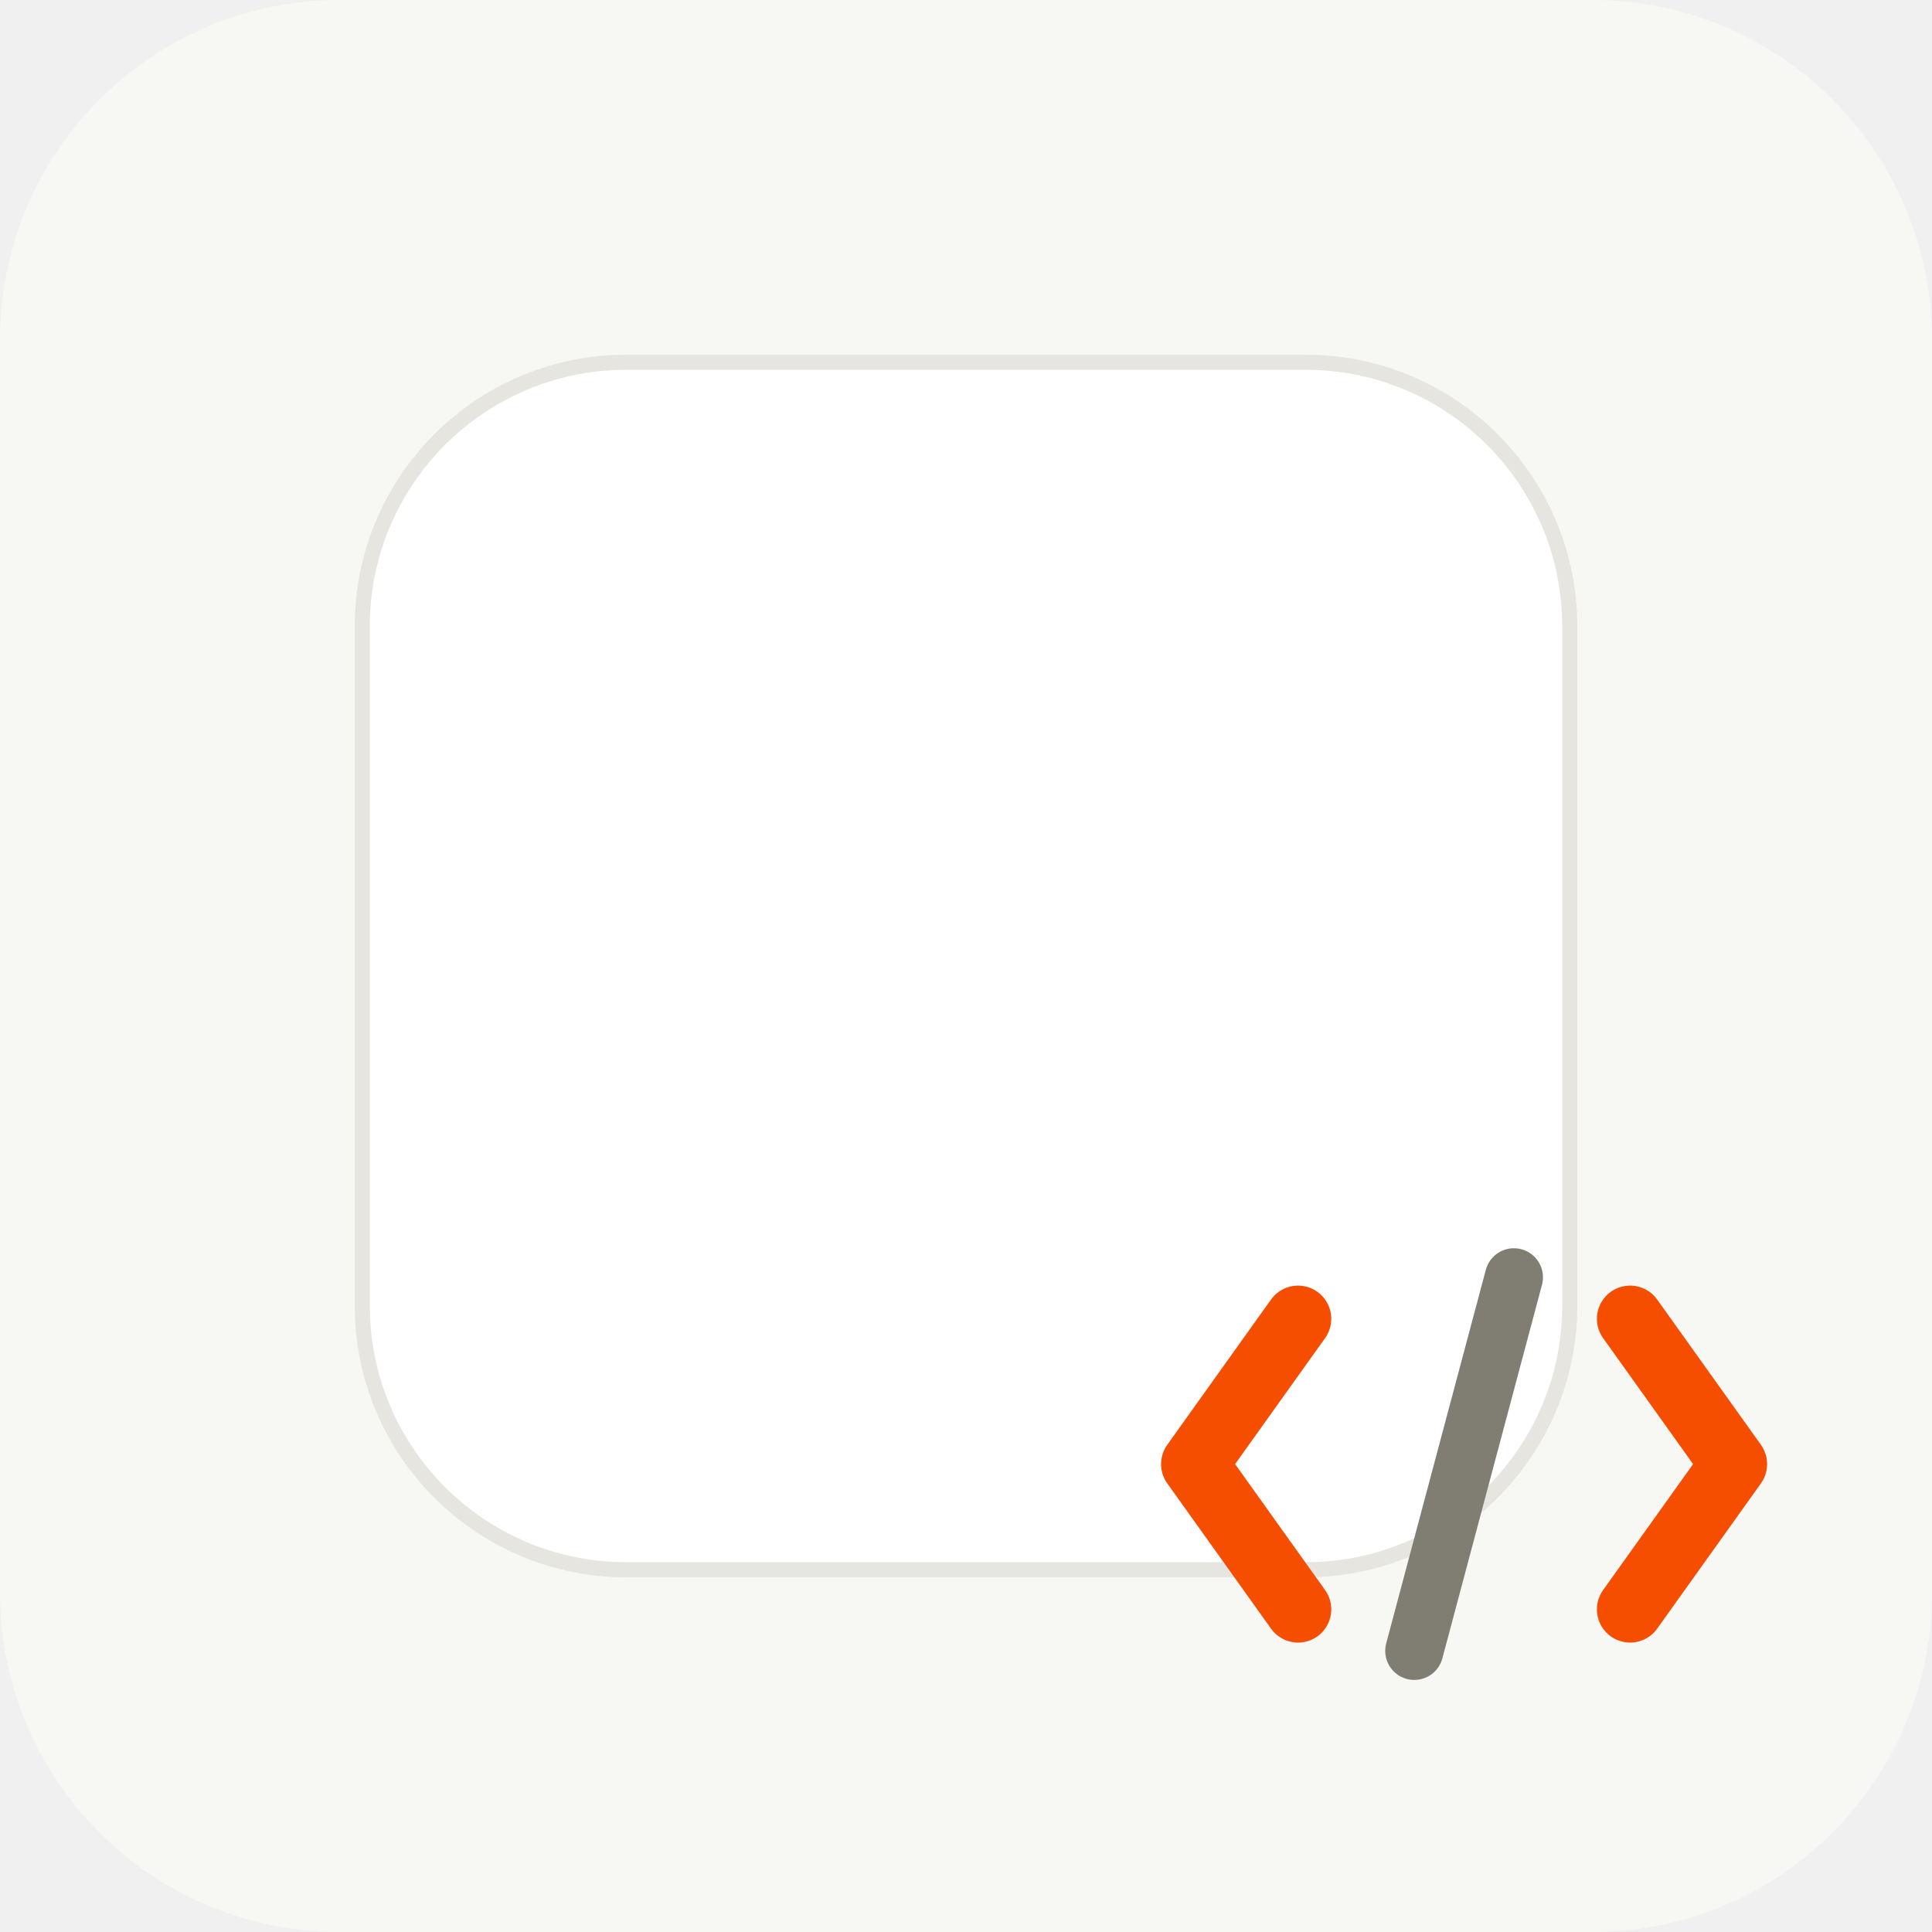
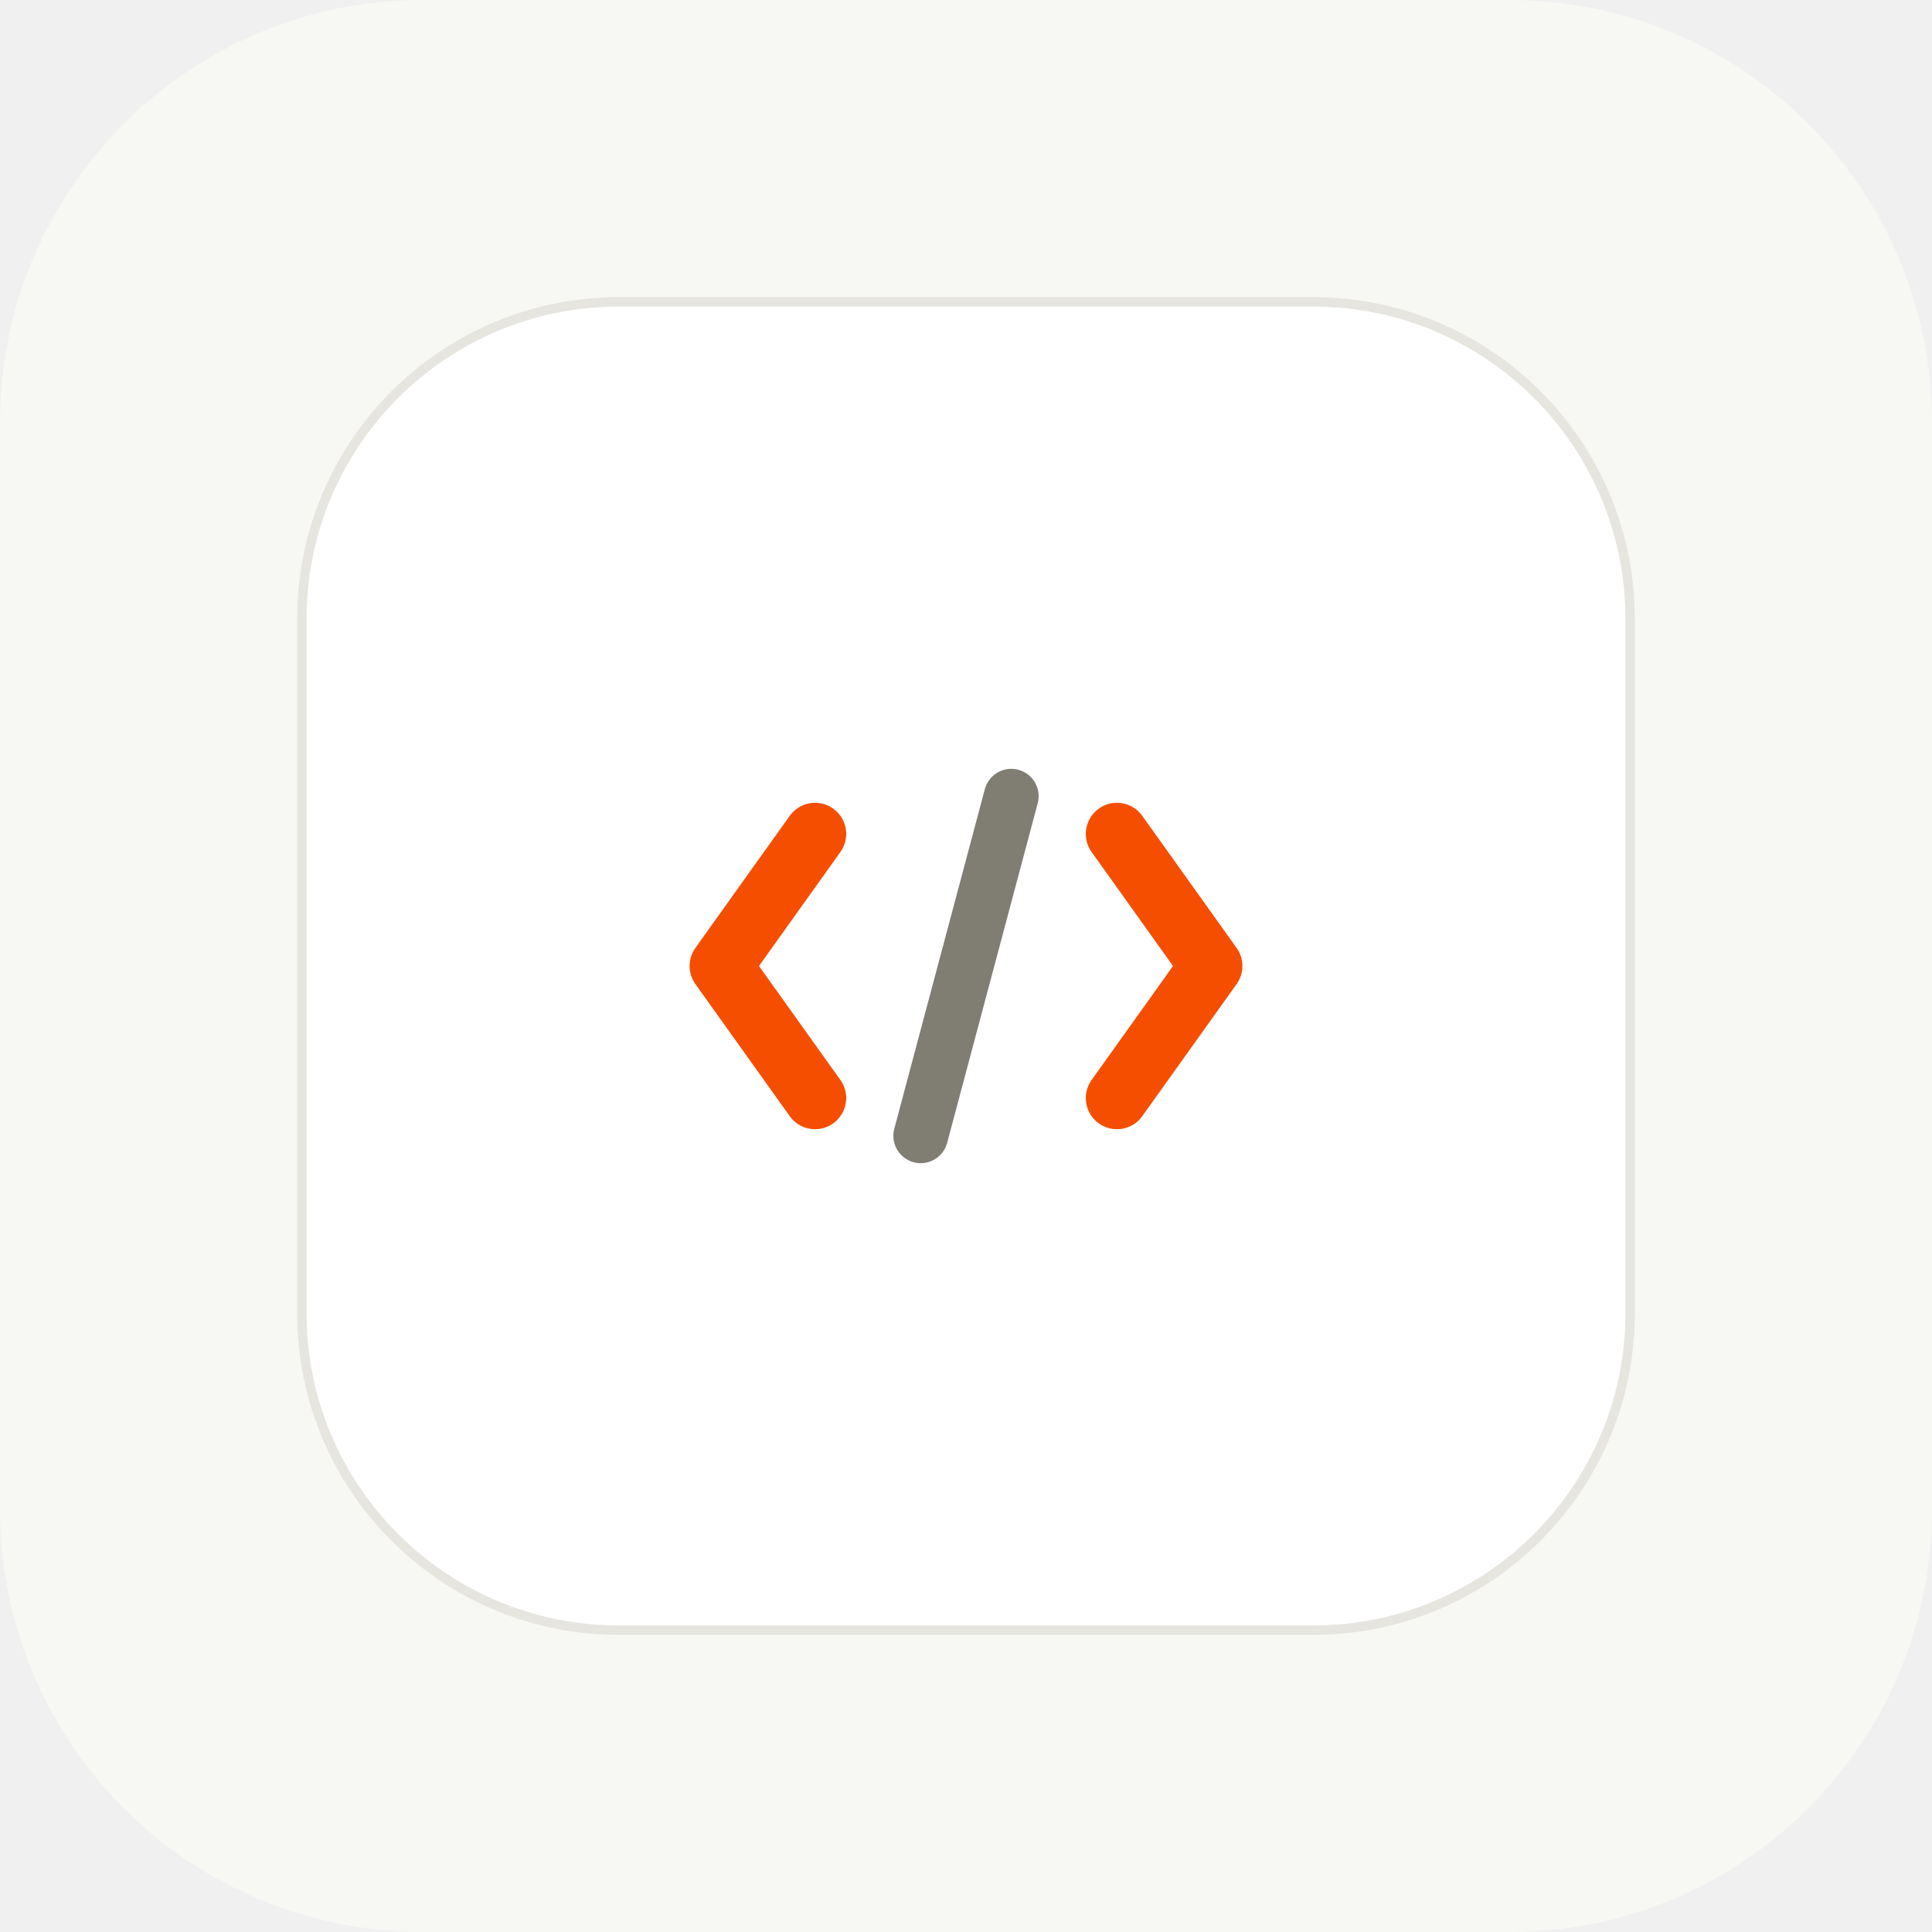
<svg xmlns="http://www.w3.org/2000/svg" viewBox="0 0 1024 1024">
-   <rect width="1024" height="1024" rx="180" fill="#f7f7f4" />
-   <rect x="192" y="192" width="640" height="640" rx="140" fill="#ffffff" stroke="#e6e5e0" stroke-width="8" />
-   <g transform="translate(512 512) scale(22)">
-     <path d="M8 8.5L5.5 12L8 15.5" stroke="#f54e00" stroke-width="1.6" stroke-linecap="round" stroke-linejoin="round" fill="none" />
-     <path d="M16 8.5L18.5 12L16 15.5" stroke="#f54e00" stroke-width="1.6" stroke-linecap="round" stroke-linejoin="round" fill="none" />
-     <path d="M13.2 7.5L10.8 16.5" stroke="#807d72" stroke-width="1.4" stroke-linecap="round" fill="none" />
-   </g>
+   <rect width="1024" height="1024" rx="224" fill="#f7f7f4" />
+   <rect x="160" y="160" width="704" height="704" rx="168" fill="#ffffff" stroke="#e6e5e0" stroke-width="5" />
+   <svg x="272" y="272" width="480" height="480" viewBox="0 0 24 24" fill="none">
+     <path d="M8 8.5L5.5 12L8 15.5" stroke="#f54e00" stroke-width="1.65" stroke-linecap="round" stroke-linejoin="round" />
+     <path d="M16 8.5L18.5 12L16 15.5" stroke="#f54e00" stroke-width="1.65" stroke-linecap="round" stroke-linejoin="round" />
+     <path d="M13.2 7.5L10.8 16.5" stroke="#807d72" stroke-width="1.45" stroke-linecap="round" />
+   </svg>
</svg>
